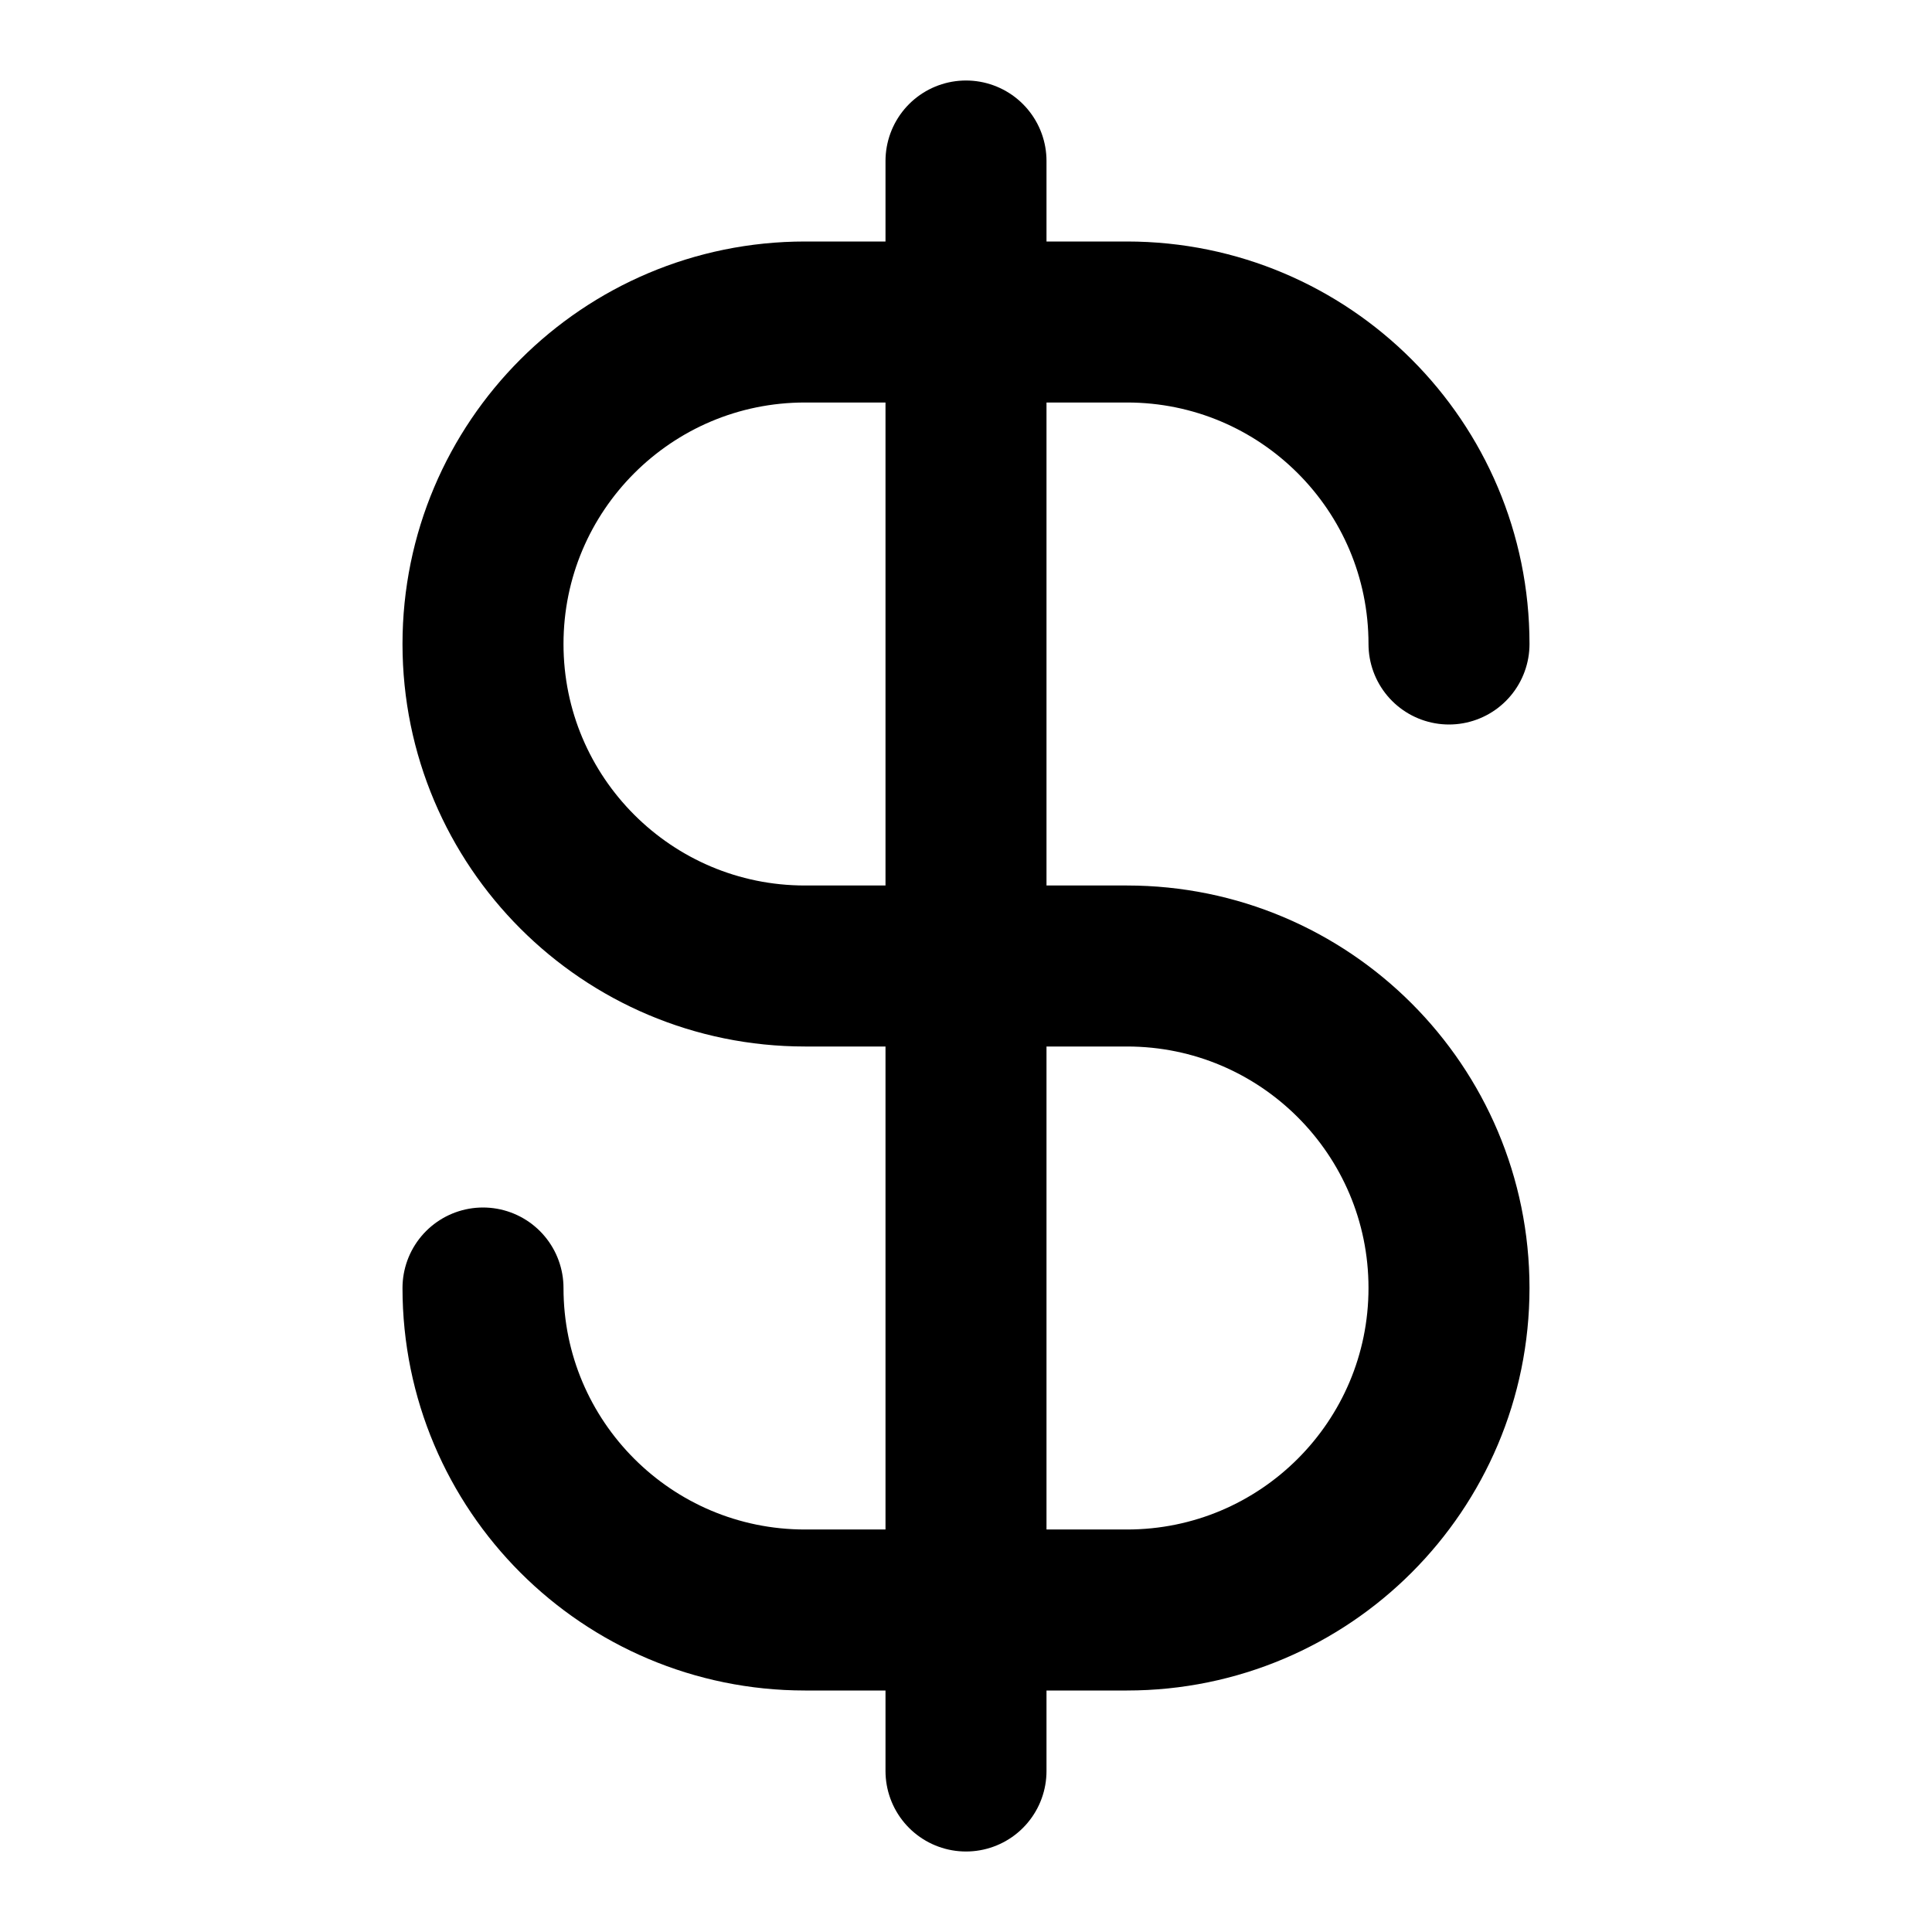
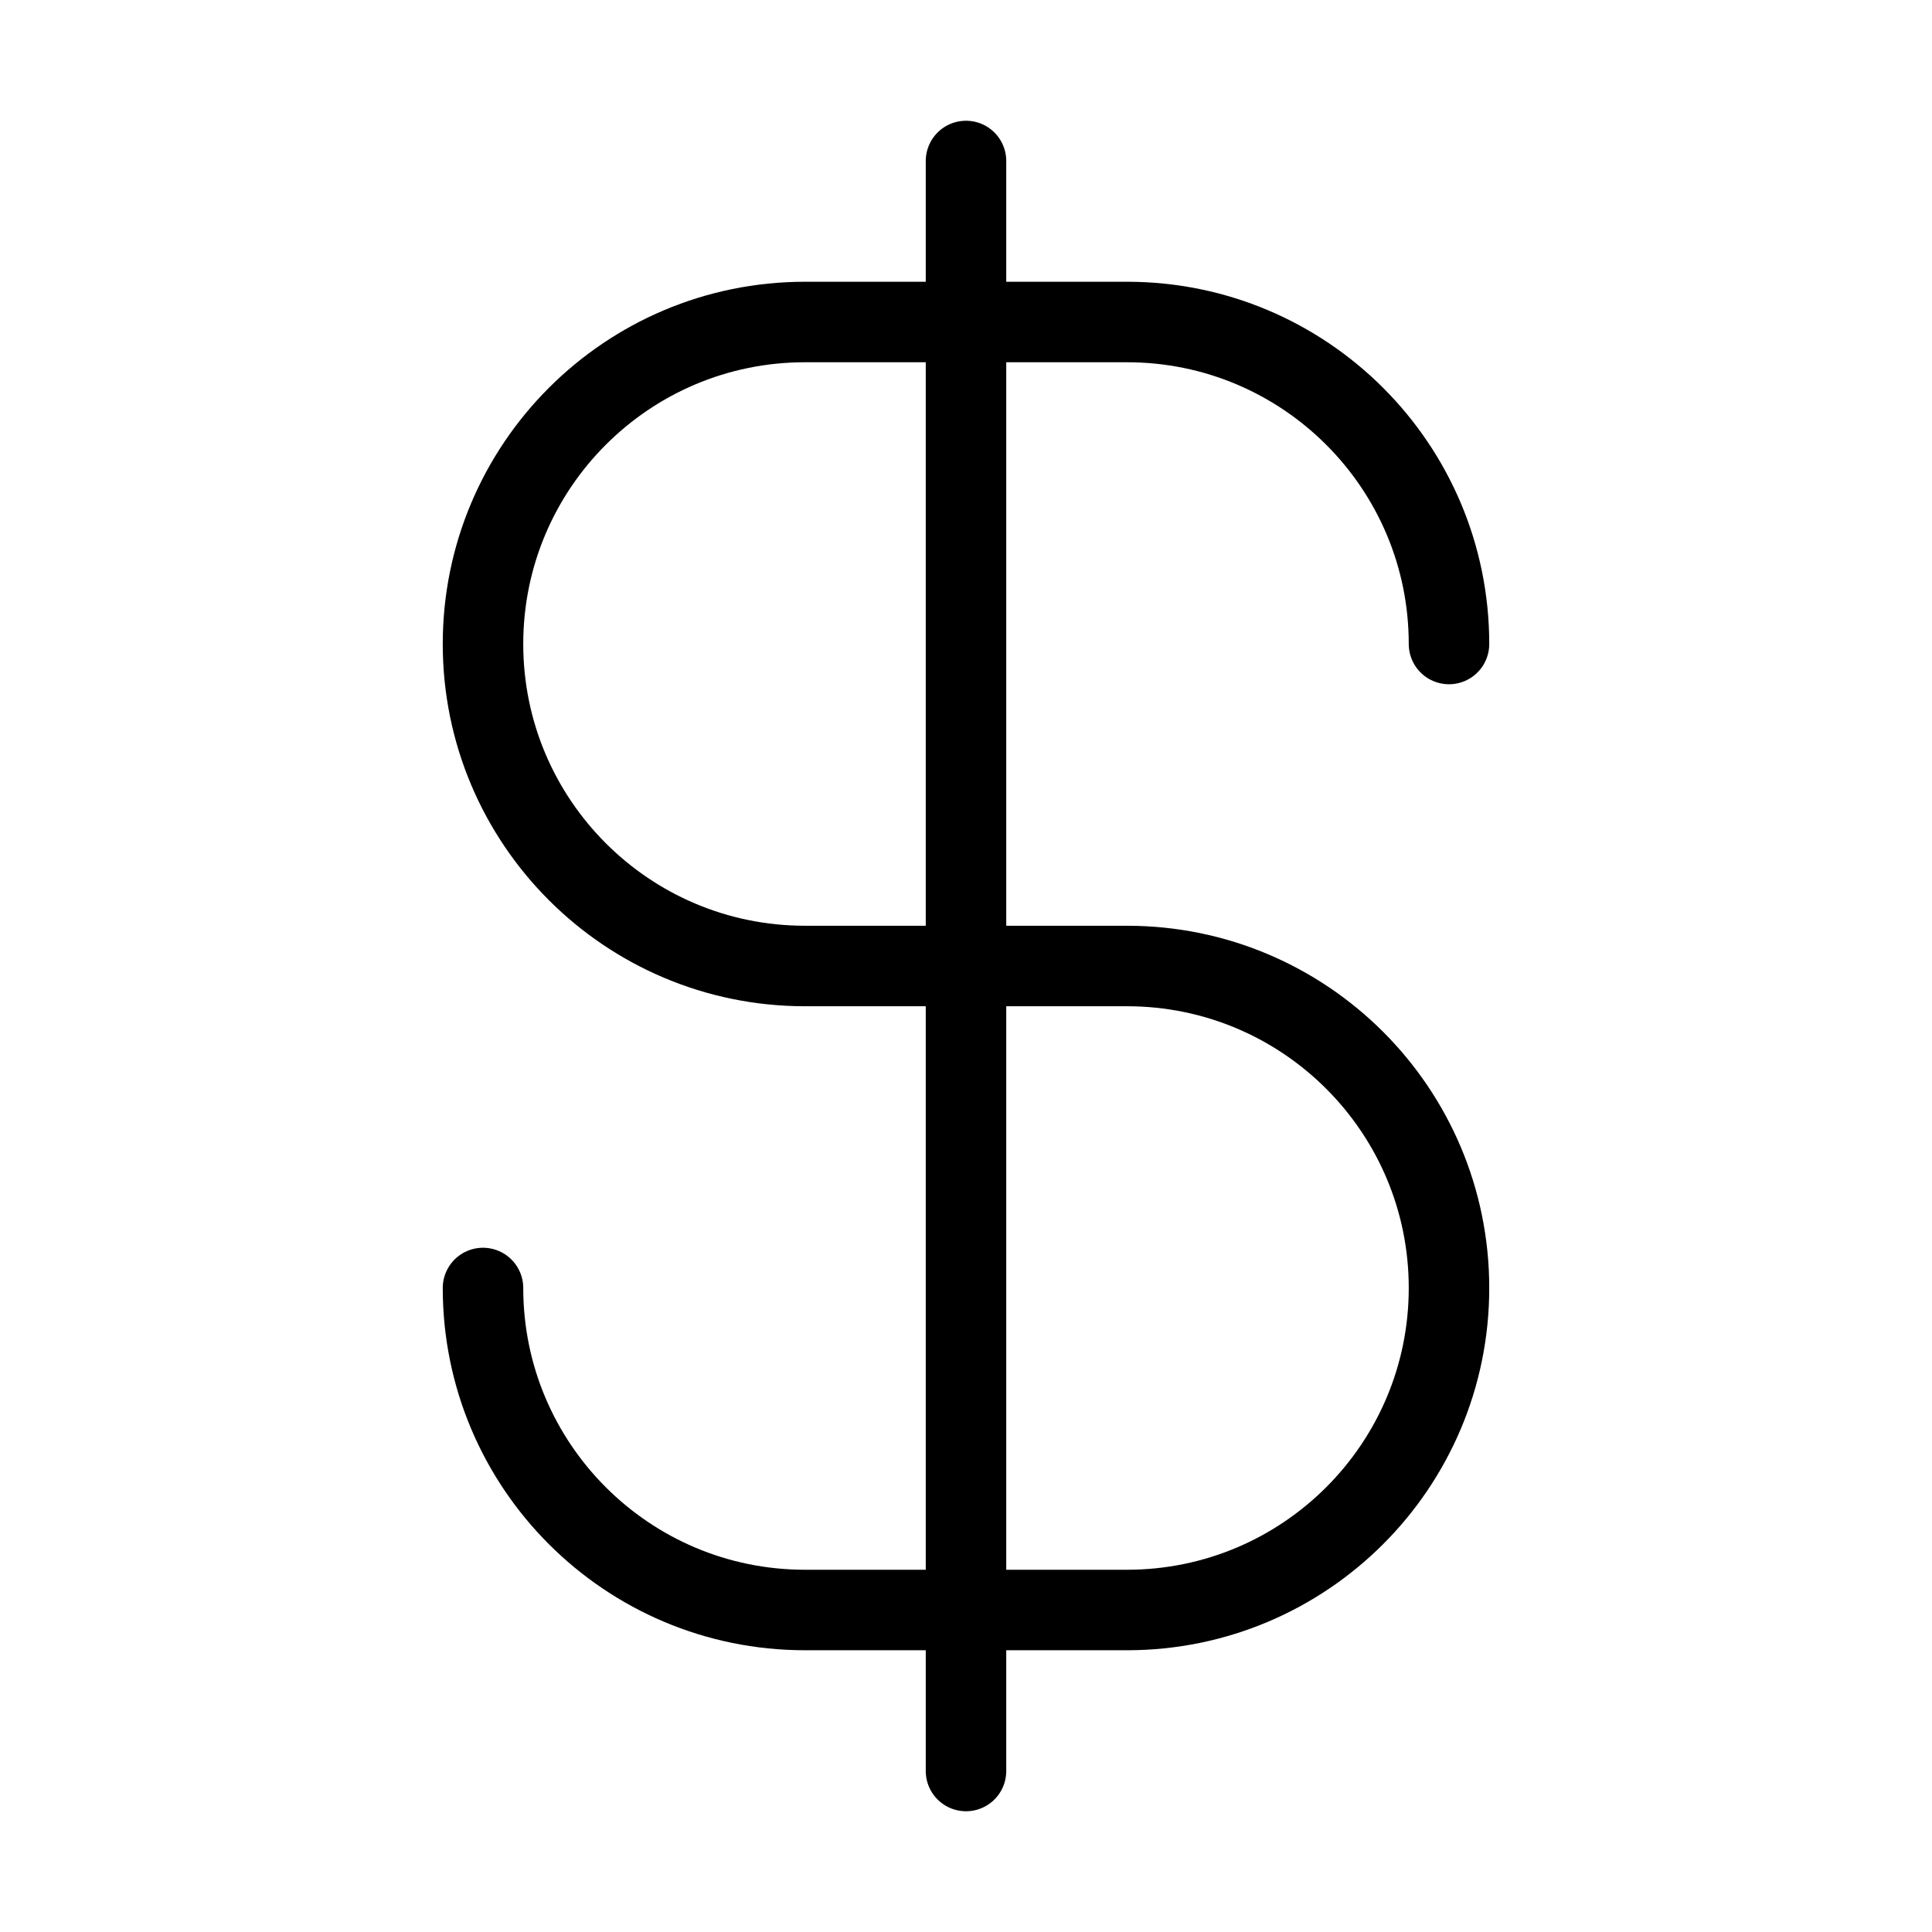
<svg xmlns="http://www.w3.org/2000/svg" width="24" height="24" viewBox="0 0 24 24" fill="none">
  <g transform="translate(5, 1)">
-     <path d="M1 15C1 17.209 2.791 19 5 19H9C11.209 19 13 17.209 13 15C13 12.791 11.209 11 9 11H5C2.791 11 1 9.209 1 7C1 4.791 2.791 3 5 3H9C11.209 3 13 4.791 13 7M7 1V21" stroke="currentColor" stroke-width="2" stroke-linecap="round" stroke-linejoin="round" />
+     <path d="M1 15C1 17.209 2.791 19 5 19H9C11.209 19 13 17.209 13 15C13 12.791 11.209 11 9 11H5C2.791 11 1 9.209 1 7C1 4.791 2.791 3 5 3H9C11.209 3 13 4.791 13 7M7 1V21" stroke="currentColor" stroke-width="1" stroke-linecap="round" stroke-linejoin="round" />
  </g>
</svg>
